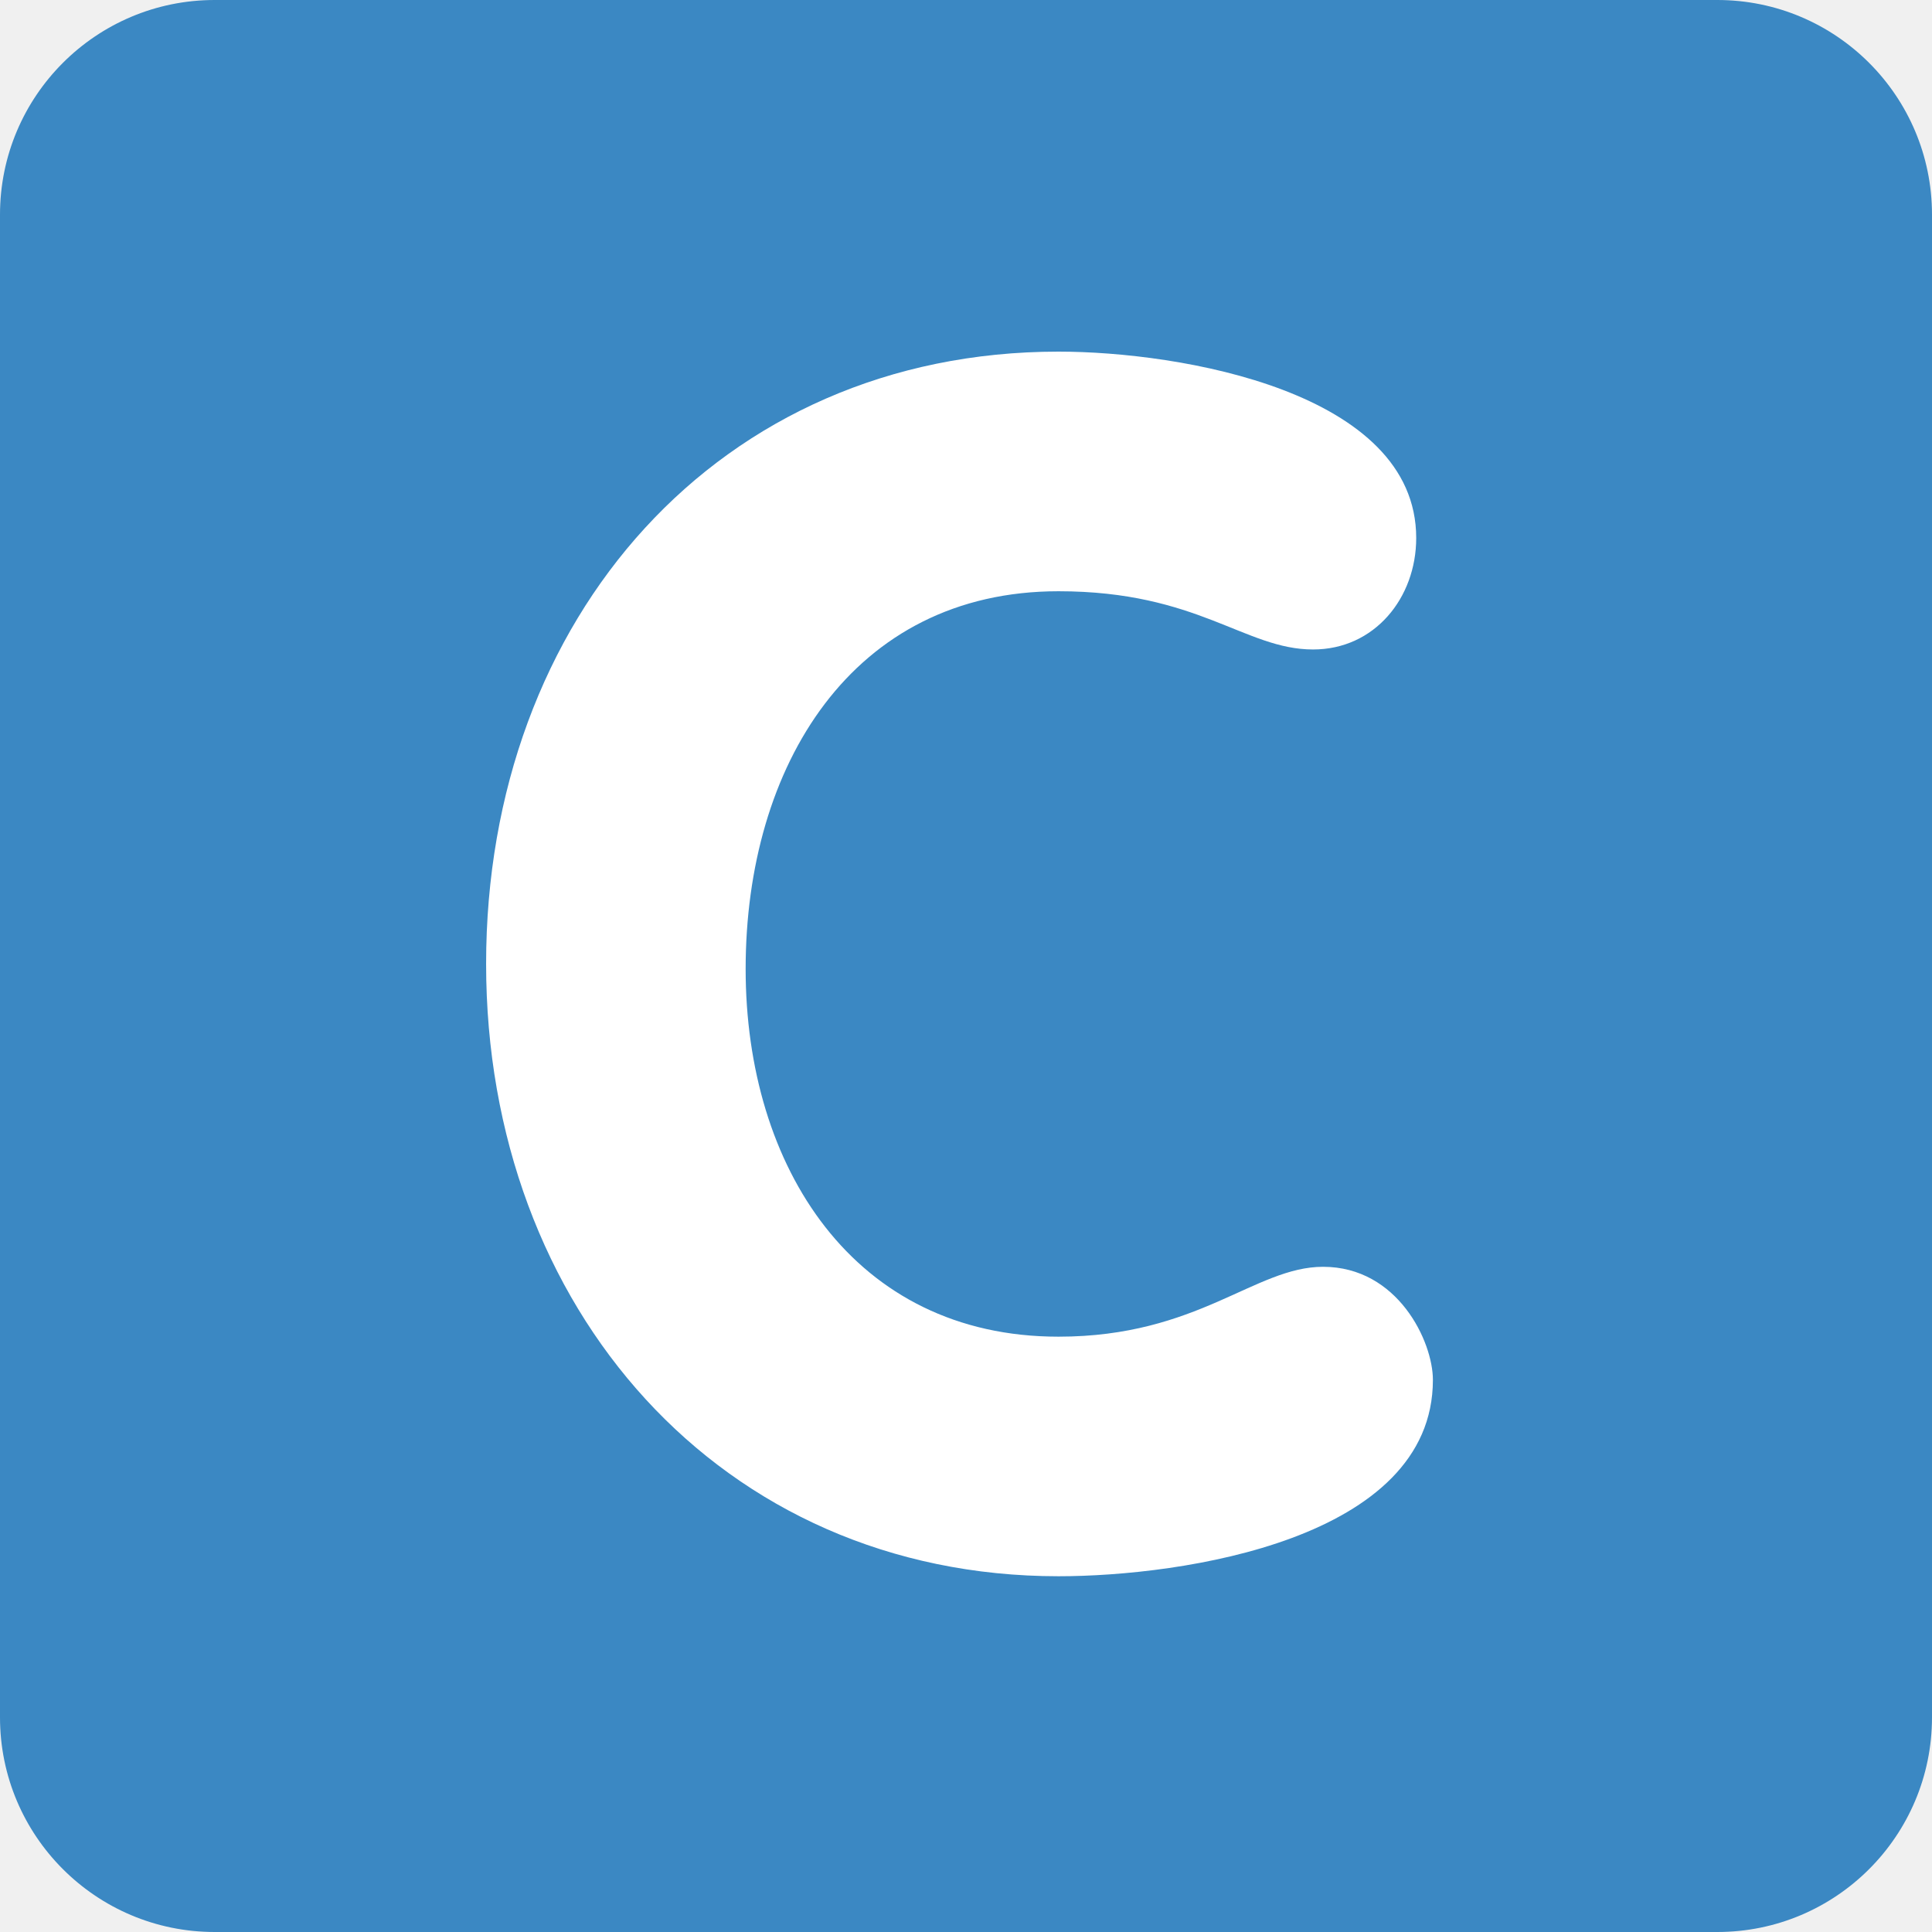
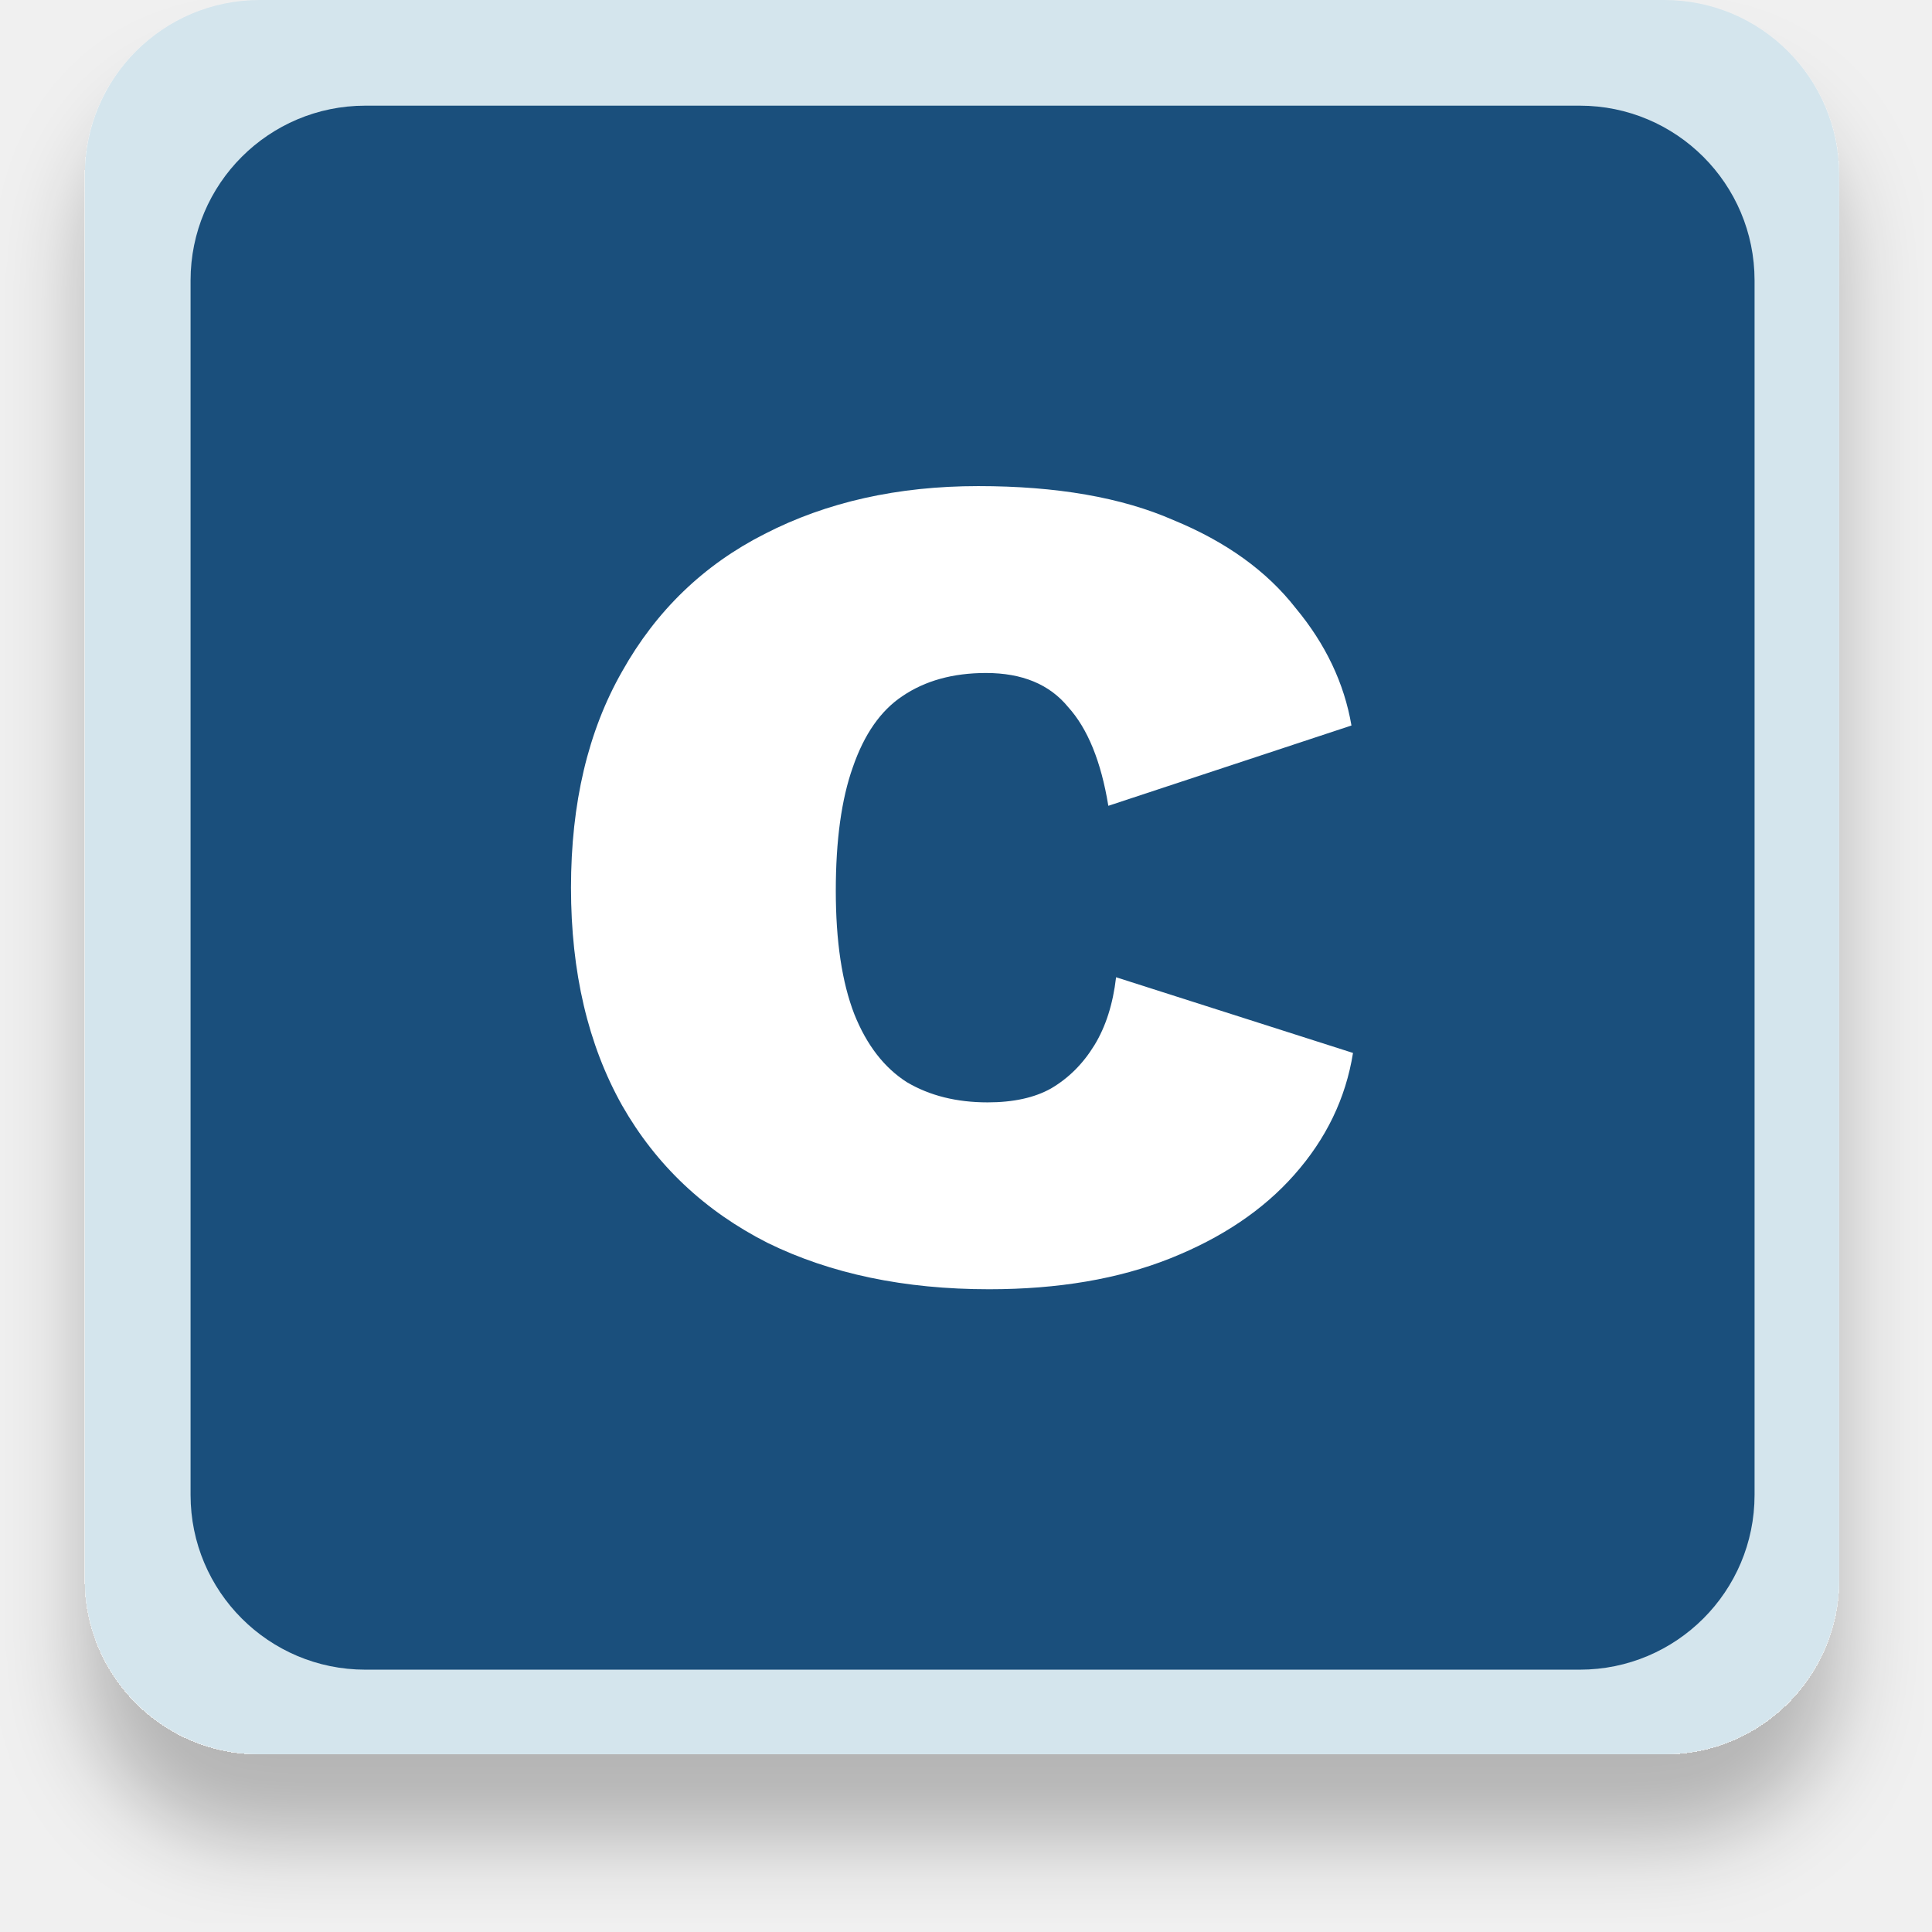
- <svg xmlns="http://www.w3.org/2000/svg" width="800px" height="800px" viewBox="0 0 36 36" aria-hidden="true" role="img" class="iconify iconify--twemoji" preserveAspectRatio="xMidYMid meet">
-   <path fill="#3B88C3" d="M36 32a4 4 0 0 1-4 4H4a4 4 0 0 1-4-4V4a4 4 0 0 1 4-4h28a4 4 0 0 1 4 4v28z" />
-   <path fill="#FFF" d="M19.723 6.552c2.264 0 6.666.744 6.666 3.473c0 1.116-.775 2.077-1.922 2.077c-1.272 0-2.139-1.085-4.744-1.085c-3.844 0-5.829 3.256-5.829 7.038c0 3.689 2.015 6.852 5.829 6.852c2.605 0 3.658-1.302 4.93-1.302c1.396 0 2.047 1.395 2.047 2.107c0 2.977-4.682 3.659-6.976 3.659c-6.294 0-10.666-4.992-10.666-11.41c-.001-6.448 4.34-11.409 10.665-11.409z" />
+ <svg xmlns="http://www.w3.org/2000/svg" width="170" height="170" viewBox="0 0 170 170" fill="none">
+   <g filter="url(#filter0_d_1014_1612)">
+     <rect x="7.469" width="154.357" height="154.357" rx="15.378" fill="#D4E5ED" />
+     <rect x="16.768" y="9.298" width="137.619" height="137.619" rx="15.378" fill="#1A4F7C" />
+     <path d="M86.079 42.773C92.982 42.773 98.705 43.77 103.247 45.763C107.88 47.666 111.468 50.248 114.011 53.51C116.646 56.681 118.281 60.124 118.917 63.838L97.524 70.905C96.888 67.009 95.707 64.11 93.982 62.208C92.347 60.214 89.939 59.218 86.76 59.218C83.853 59.218 81.401 59.897 79.402 61.256C77.495 62.525 76.041 64.609 75.042 67.508C74.043 70.316 73.543 73.941 73.543 78.38C73.543 82.82 74.088 86.444 75.178 89.252C76.268 91.97 77.812 93.963 79.811 95.232C81.809 96.41 84.171 96.999 86.896 96.999C89.167 96.999 91.029 96.591 92.483 95.775C94.027 94.87 95.299 93.601 96.298 91.97C97.297 90.339 97.933 88.346 98.206 85.99L119.053 92.65C118.417 96.636 116.691 100.215 113.875 103.386C111.15 106.467 107.516 108.913 102.975 110.725C98.433 112.537 93.119 113.443 87.032 113.443C79.584 113.443 73.089 112.084 67.548 109.366C62.007 106.557 57.737 102.525 54.74 97.27C51.742 91.925 50.243 85.537 50.243 78.108C50.243 70.679 51.742 64.337 54.74 59.082C57.737 53.736 61.916 49.705 67.275 46.986C72.726 44.178 78.993 42.773 86.079 42.773Z" fill="white" />
+   </g>
+   <defs>
+     <filter id="filter0_d_1014_1612" x="0.03" y="0" width="169.235" height="169.235" filterUnits="userSpaceOnUse" color-interpolation-filters="sRGB">
+       <feFlood flood-opacity="0" result="BackgroundImageFix" />
+       <feColorMatrix in="SourceAlpha" type="matrix" values="0 0 0 0 0 0 0 0 0 0 0 0 0 0 0 0 0 0 127 0" result="hardAlpha" />
+       <feOffset dy="7.439" />
+       <feGaussianBlur stdDeviation="3.719" />
+       <feComposite in2="hardAlpha" operator="out" />
+       <feColorMatrix type="matrix" values="0 0 0 0 0 0 0 0 0 0 0 0 0 0 0 0 0 0 0.25 0" />
+       <feBlend mode="normal" in2="BackgroundImageFix" result="effect1_dropShadow_1014_1612" />
+       <feBlend mode="normal" in="SourceGraphic" in2="effect1_dropShadow_1014_1612" result="shape" />
+     </filter>
+   </defs>
</svg>
